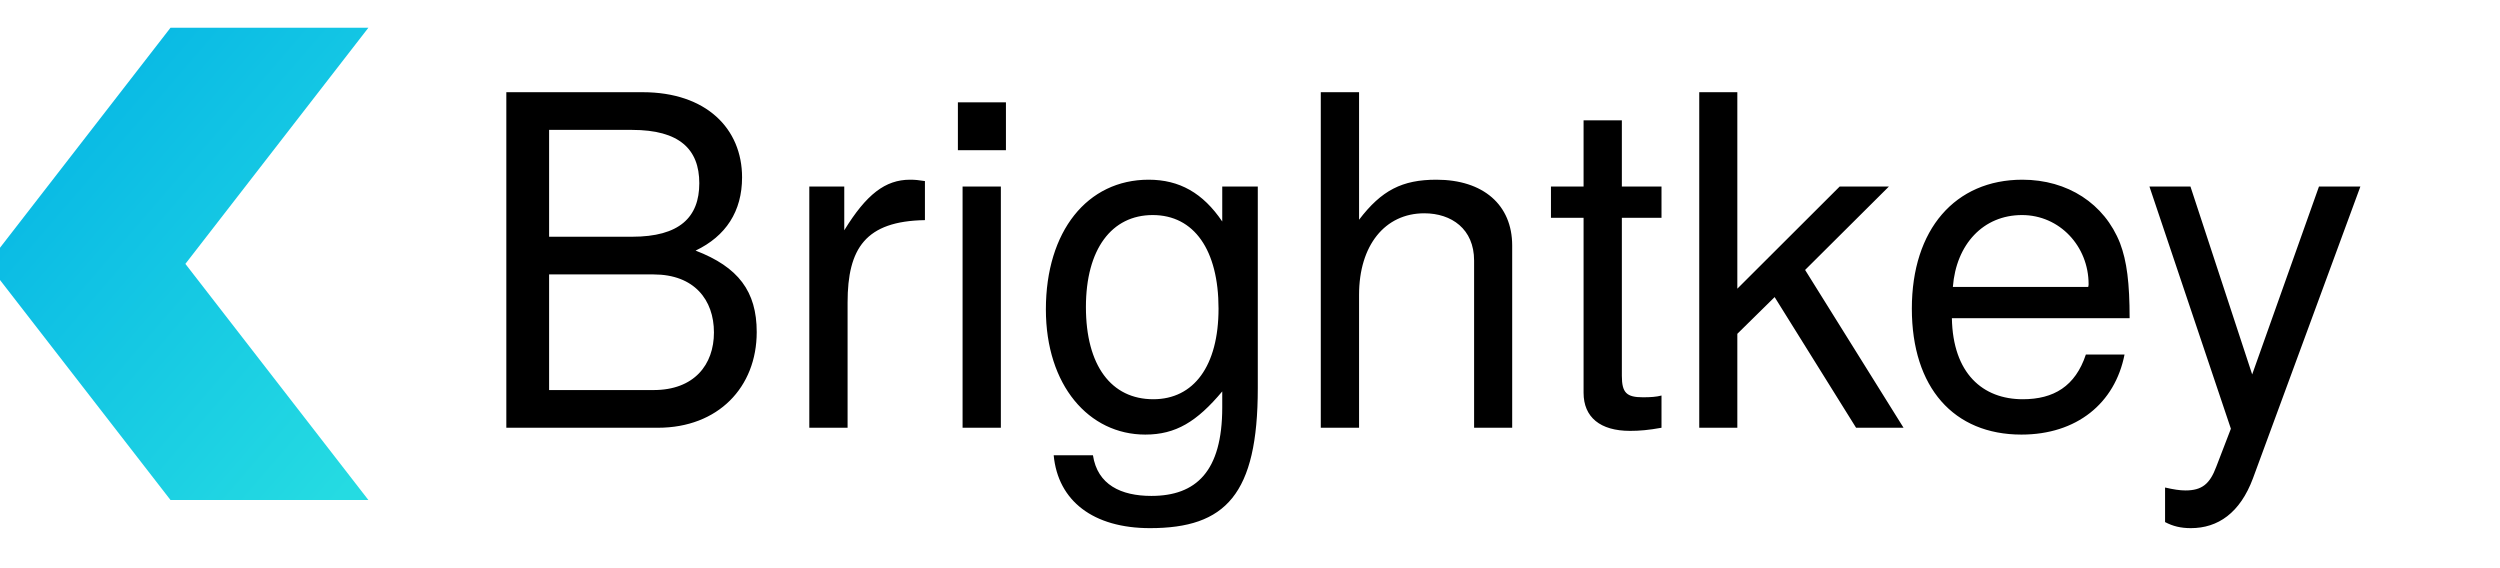
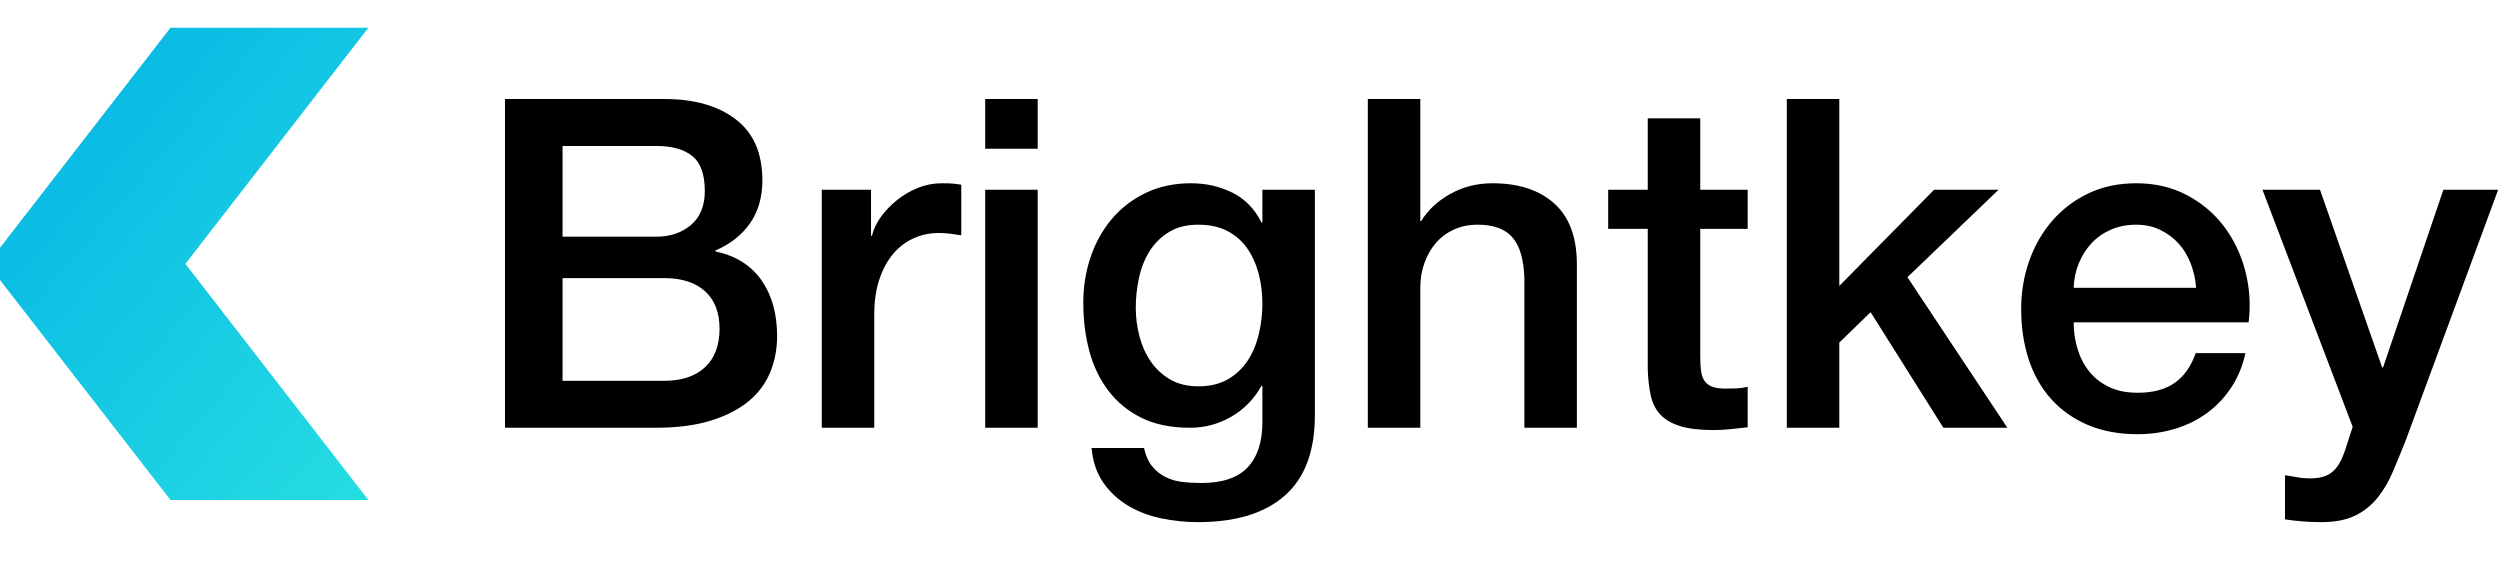
<svg xmlns="http://www.w3.org/2000/svg" id="Layer_1" data-name="Layer 1" viewBox="0 0 200 45.39">
  <defs>
    <style>
      .cls-1 {
        fill: url(#linear-gradient);
      }

      .cls-2 {
        font-family: HelveticaNeue-Medium, 'Helvetica Neue';
        font-size: 36.83px;
        font-weight: 500;
      }
    </style>
    <linearGradient id="linear-gradient" x1="34.08" y1="31.89" x2="-.35" y2="2.25" gradientUnits="userSpaceOnUse">
      <stop offset="0" stop-color="#25dbe2" />
      <stop offset="1" stop-color="#02b1e5" />
    </linearGradient>
  </defs>
-   <text class="cls-2" transform="translate(37.6 34.22)">
-     <tspan x="0" y="0">Brightkey</tspan>
-   </text>
+   <path fill="#000000" d="M45.004 18.934 L52.518 18.934 Q54.175 18.934 55.28 17.995 Q56.385 17.055 56.385 15.287 Q56.385 13.298 55.391 12.488 Q54.396 11.678 52.518 11.678 L45.004 11.678 Z M40.399 7.921 L53.181 7.921 Q56.717 7.921 58.853 9.541 Q60.99 11.162 60.99 14.44 Q60.99 16.429 60.013 17.847 Q59.037 19.265 57.233 20.039 L57.233 20.113 Q59.664 20.628 60.916 22.415 Q62.168 24.201 62.168 26.89 Q62.168 28.437 61.616 29.782 Q61.063 31.126 59.885 32.102 Q58.706 33.078 56.864 33.649 Q55.022 34.22 52.481 34.22 L40.399 34.22 Z M45.004 30.463 L53.144 30.463 Q55.243 30.463 56.404 29.376 Q57.564 28.29 57.564 26.301 Q57.564 24.348 56.404 23.299 Q55.243 22.249 53.144 22.249 L45.004 22.249 Z M65.741 15.177 L69.682 15.177 L69.682 18.86 L69.756 18.86 Q69.94 18.087 70.474 17.35 Q71.008 16.613 71.764 16.006 Q72.519 15.398 73.439 15.029 Q74.36 14.661 75.318 14.661 Q76.055 14.661 76.331 14.698 Q76.607 14.735 76.902 14.772 L76.902 18.823 Q76.46 18.75 75.999 18.694 Q75.539 18.639 75.097 18.639 Q74.029 18.639 73.09 19.063 Q72.15 19.486 71.45 20.315 Q70.751 21.144 70.345 22.359 Q69.94 23.575 69.94 25.159 L69.94 34.22 L65.741 34.22 Z M78.817 7.921 L83.016 7.921 L83.016 11.899 L78.817 11.899 Z M78.817 15.177 L83.016 15.177 L83.016 34.22 L78.817 34.22 Z M105.19 33.225 Q105.19 37.535 102.778 39.653 Q100.365 41.771 95.835 41.771 Q94.398 41.771 92.943 41.476 Q91.488 41.182 90.291 40.482 Q89.094 39.782 88.284 38.64 Q87.473 37.498 87.326 35.841 L91.525 35.841 Q91.709 36.725 92.151 37.277 Q92.593 37.83 93.201 38.143 Q93.809 38.456 94.545 38.548 Q95.282 38.64 96.092 38.64 Q98.634 38.64 99.813 37.388 Q100.991 36.135 100.991 33.778 L100.991 30.868 L100.918 30.868 Q100.034 32.452 98.505 33.336 Q96.976 34.22 95.208 34.22 Q92.925 34.22 91.322 33.428 Q89.72 32.636 88.67 31.255 Q87.621 29.874 87.142 28.069 Q86.663 26.264 86.663 24.201 Q86.663 22.286 87.252 20.555 Q87.842 18.823 88.947 17.516 Q90.052 16.208 91.654 15.435 Q93.256 14.661 95.282 14.661 Q97.087 14.661 98.597 15.416 Q100.107 16.171 100.918 17.792 L100.991 17.792 L100.991 15.177 L105.19 15.177 Z M95.871 30.905 Q97.271 30.905 98.247 30.334 Q99.223 29.763 99.831 28.824 Q100.439 27.885 100.715 26.687 Q100.991 25.49 100.991 24.275 Q100.991 23.059 100.697 21.917 Q100.402 20.776 99.794 19.892 Q99.186 19.008 98.21 18.492 Q97.234 17.976 95.871 17.976 Q94.472 17.976 93.514 18.566 Q92.556 19.155 91.967 20.094 Q91.378 21.033 91.12 22.231 Q90.862 23.428 90.862 24.606 Q90.862 25.785 91.157 26.908 Q91.451 28.032 92.059 28.916 Q92.667 29.8 93.606 30.352 Q94.545 30.905 95.871 30.905 Z M109.426 7.921 L113.625 7.921 L113.625 17.682 L113.699 17.682 Q114.473 16.392 116.001 15.527 Q117.53 14.661 119.408 14.661 Q122.539 14.661 124.344 16.282 Q126.149 17.903 126.149 21.144 L126.149 34.22 L121.95 34.22 L121.95 22.249 Q121.876 20.002 120.992 18.989 Q120.108 17.976 118.23 17.976 Q117.161 17.976 116.314 18.363 Q115.467 18.75 114.878 19.431 Q114.288 20.113 113.957 21.033 Q113.625 21.954 113.625 22.986 L113.625 34.22 L109.426 34.22 Z M128.654 15.177 L131.821 15.177 L131.821 9.468 L136.02 9.468 L136.02 15.177 L139.814 15.177 L139.814 18.308 L136.02 18.308 L136.02 28.474 Q136.02 29.137 136.076 29.616 Q136.131 30.095 136.334 30.426 Q136.536 30.758 136.941 30.923 Q137.346 31.089 138.046 31.089 Q138.488 31.089 138.93 31.071 Q139.372 31.052 139.814 30.942 L139.814 34.183 Q139.115 34.257 138.451 34.331 Q137.788 34.404 137.089 34.404 Q135.431 34.404 134.418 34.091 Q133.405 33.778 132.834 33.17 Q132.263 32.562 132.061 31.642 Q131.858 30.721 131.821 29.542 L131.821 18.308 L128.654 18.308 Z M142.945 7.921 L147.144 7.921 L147.144 22.875 L154.732 15.177 L159.889 15.177 L152.596 22.175 L160.589 34.22 L155.469 34.22 L149.649 24.975 L147.144 27.406 L147.144 34.22 L142.945 34.22 Z M175.691 23.022 Q175.617 22.028 175.267 21.107 Q174.917 20.186 174.309 19.505 Q173.702 18.823 172.836 18.4 Q171.97 17.976 170.902 17.976 Q169.797 17.976 168.895 18.363 Q167.992 18.75 167.348 19.431 Q166.703 20.113 166.316 21.033 Q165.93 21.954 165.893 23.022 Z M165.893 25.785 Q165.893 26.89 166.206 27.921 Q166.519 28.953 167.145 29.726 Q167.771 30.5 168.729 30.96 Q169.687 31.421 171.013 31.421 Q172.854 31.421 173.978 30.629 Q175.101 29.837 175.654 28.253 L179.632 28.253 Q179.3 29.8 178.49 31.015 Q177.68 32.231 176.538 33.06 Q175.396 33.888 173.978 34.312 Q172.56 34.736 171.013 34.736 Q168.766 34.736 167.035 33.999 Q165.303 33.262 164.106 31.936 Q162.909 30.61 162.302 28.769 Q161.694 26.927 161.694 24.717 Q161.694 22.691 162.338 20.868 Q162.983 19.044 164.18 17.663 Q165.377 16.282 167.072 15.471 Q168.766 14.661 170.902 14.661 Q173.149 14.661 174.936 15.6 Q176.722 16.54 177.901 18.087 Q179.079 19.634 179.613 21.641 Q180.148 23.649 179.89 25.785 Z M180.995 15.177 L185.599 15.177 L190.572 29.395 L190.645 29.395 L195.471 15.177 L199.854 15.177 L192.45 35.251 Q191.934 36.541 191.437 37.719 Q190.94 38.898 190.222 39.8 Q189.503 40.703 188.435 41.237 Q187.367 41.771 185.71 41.771 Q184.236 41.771 182.8 41.55 L182.8 38.014 Q183.315 38.088 183.794 38.18 Q184.273 38.272 184.789 38.272 Q185.525 38.272 186.004 38.088 Q186.483 37.903 186.796 37.553 Q187.109 37.204 187.33 36.725 Q187.551 36.246 187.735 35.62 L188.214 34.146 Z" />
  <polygon class="cls-1" points="29.47 40 13.64 40 -1 21.11 13.64 2.22 29.47 2.22 14.83 21.11 29.47 40" />
</svg>
